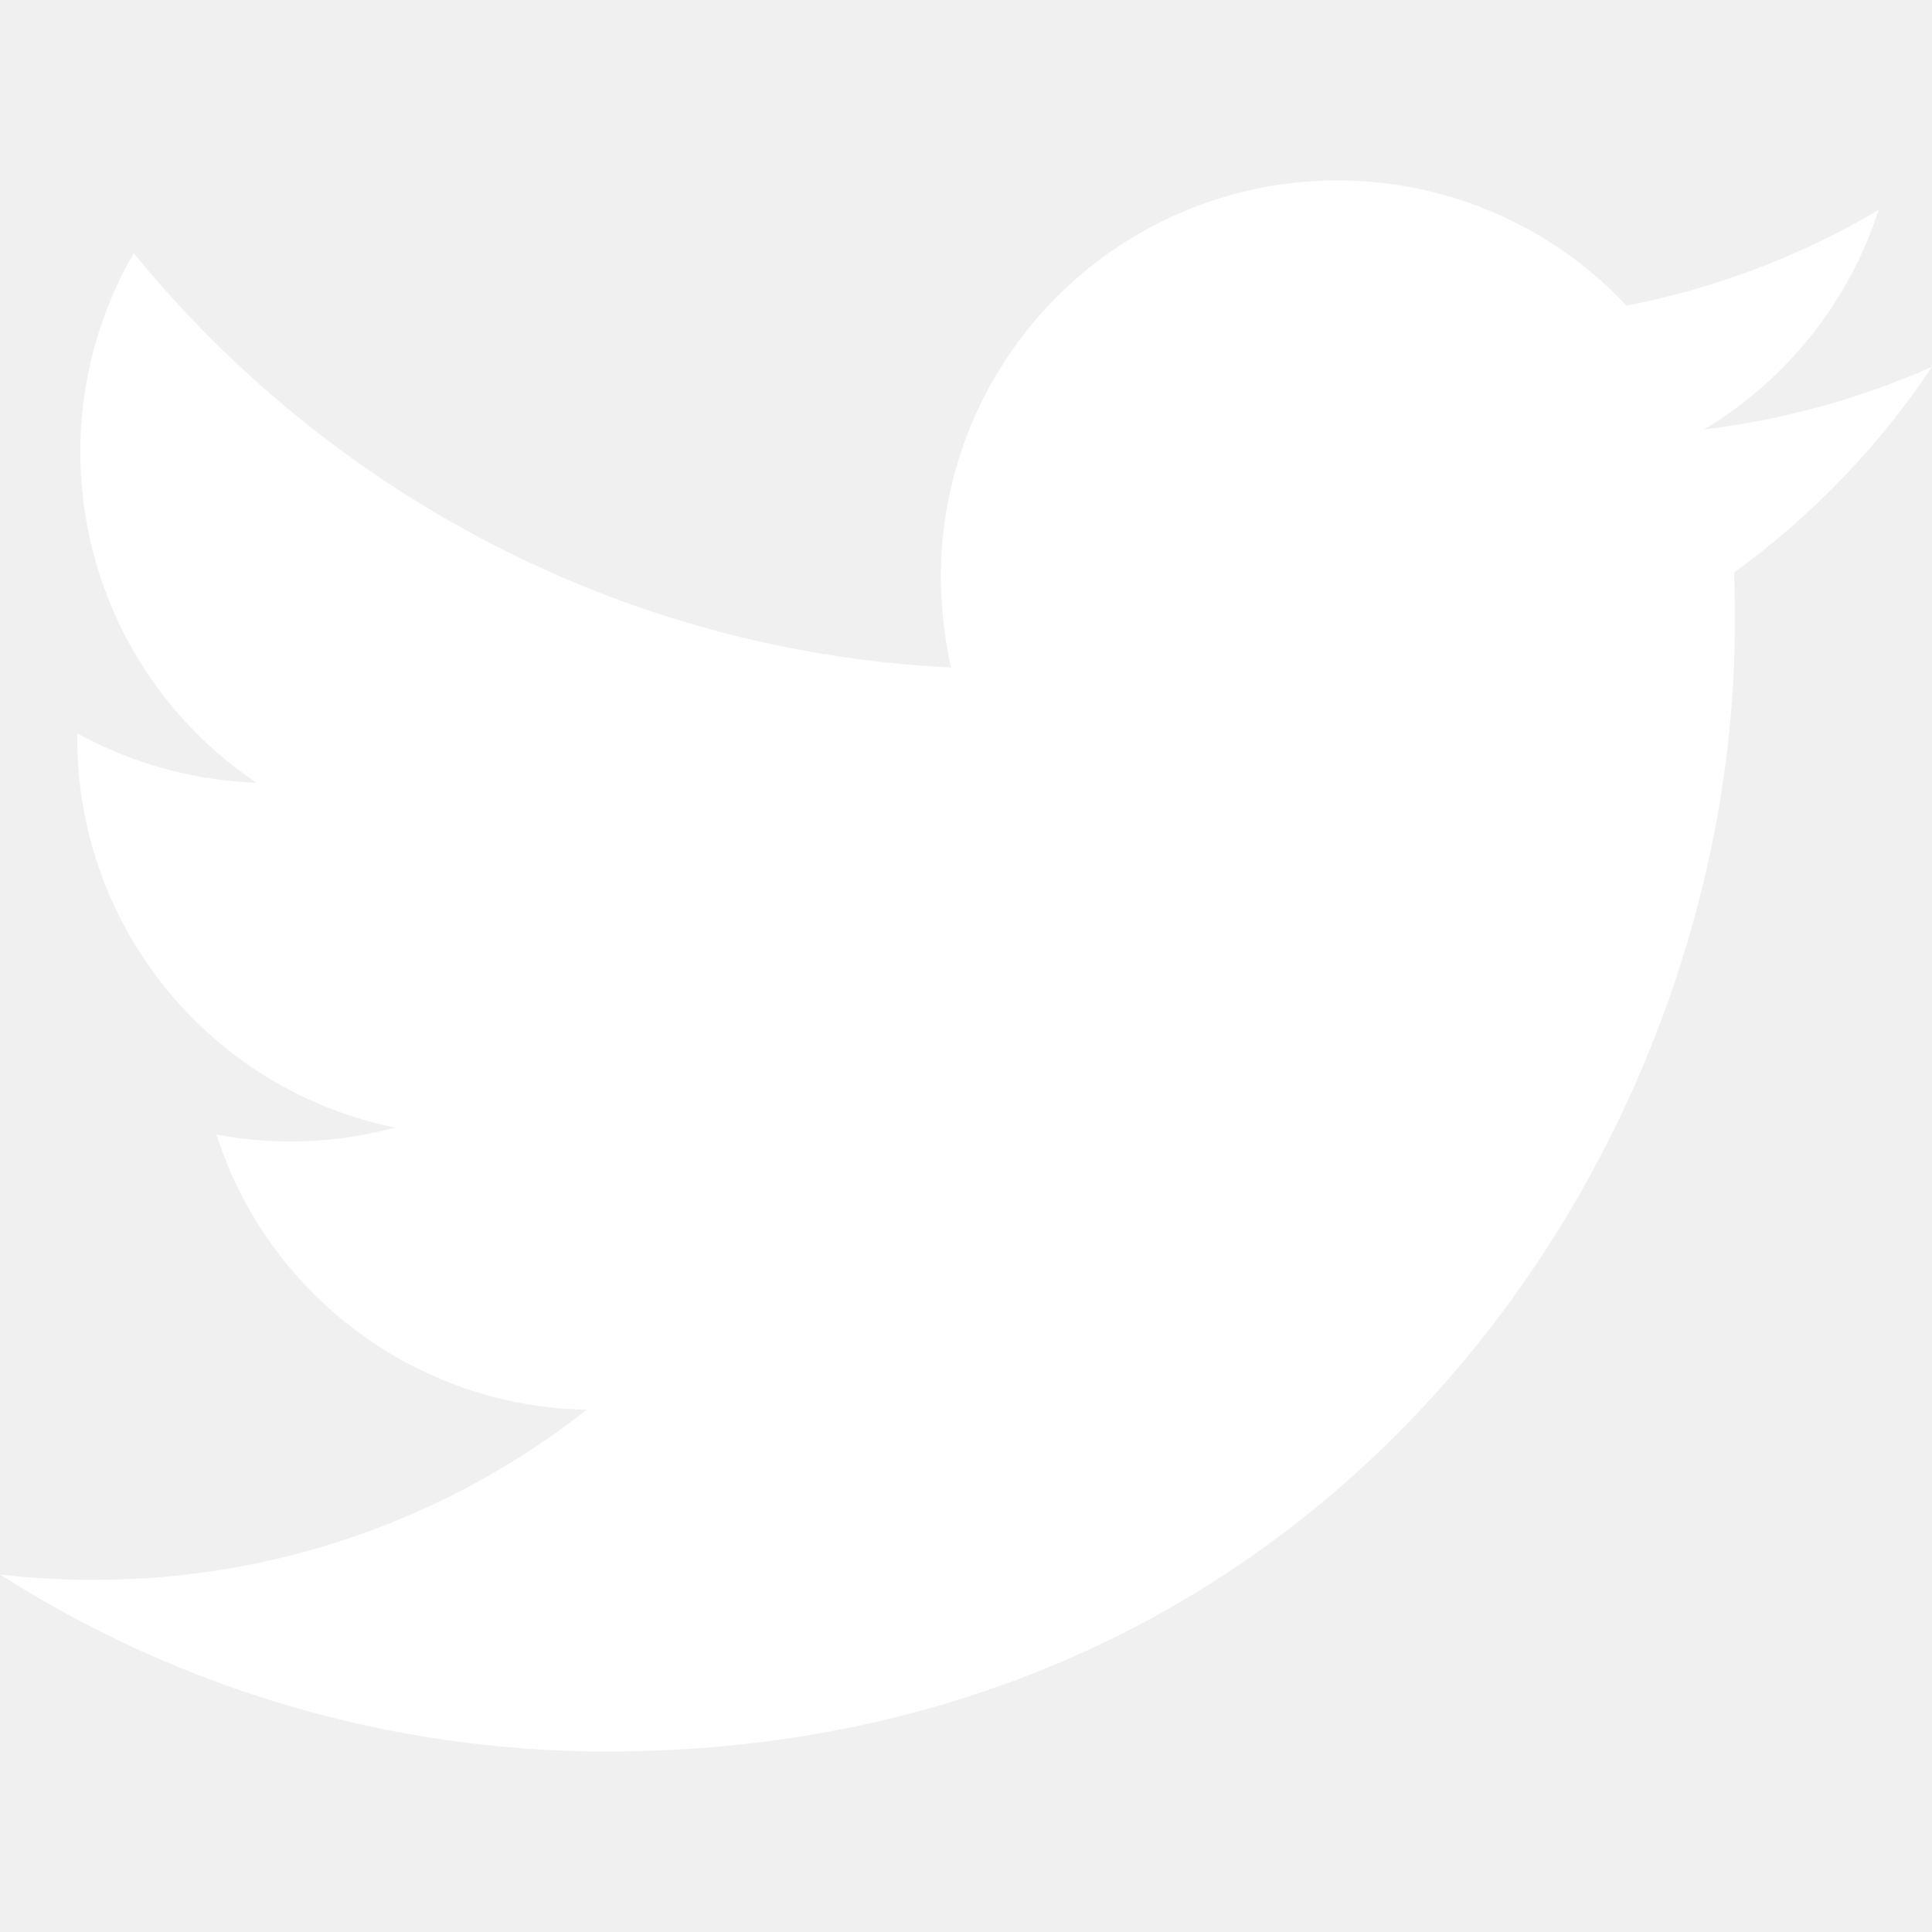
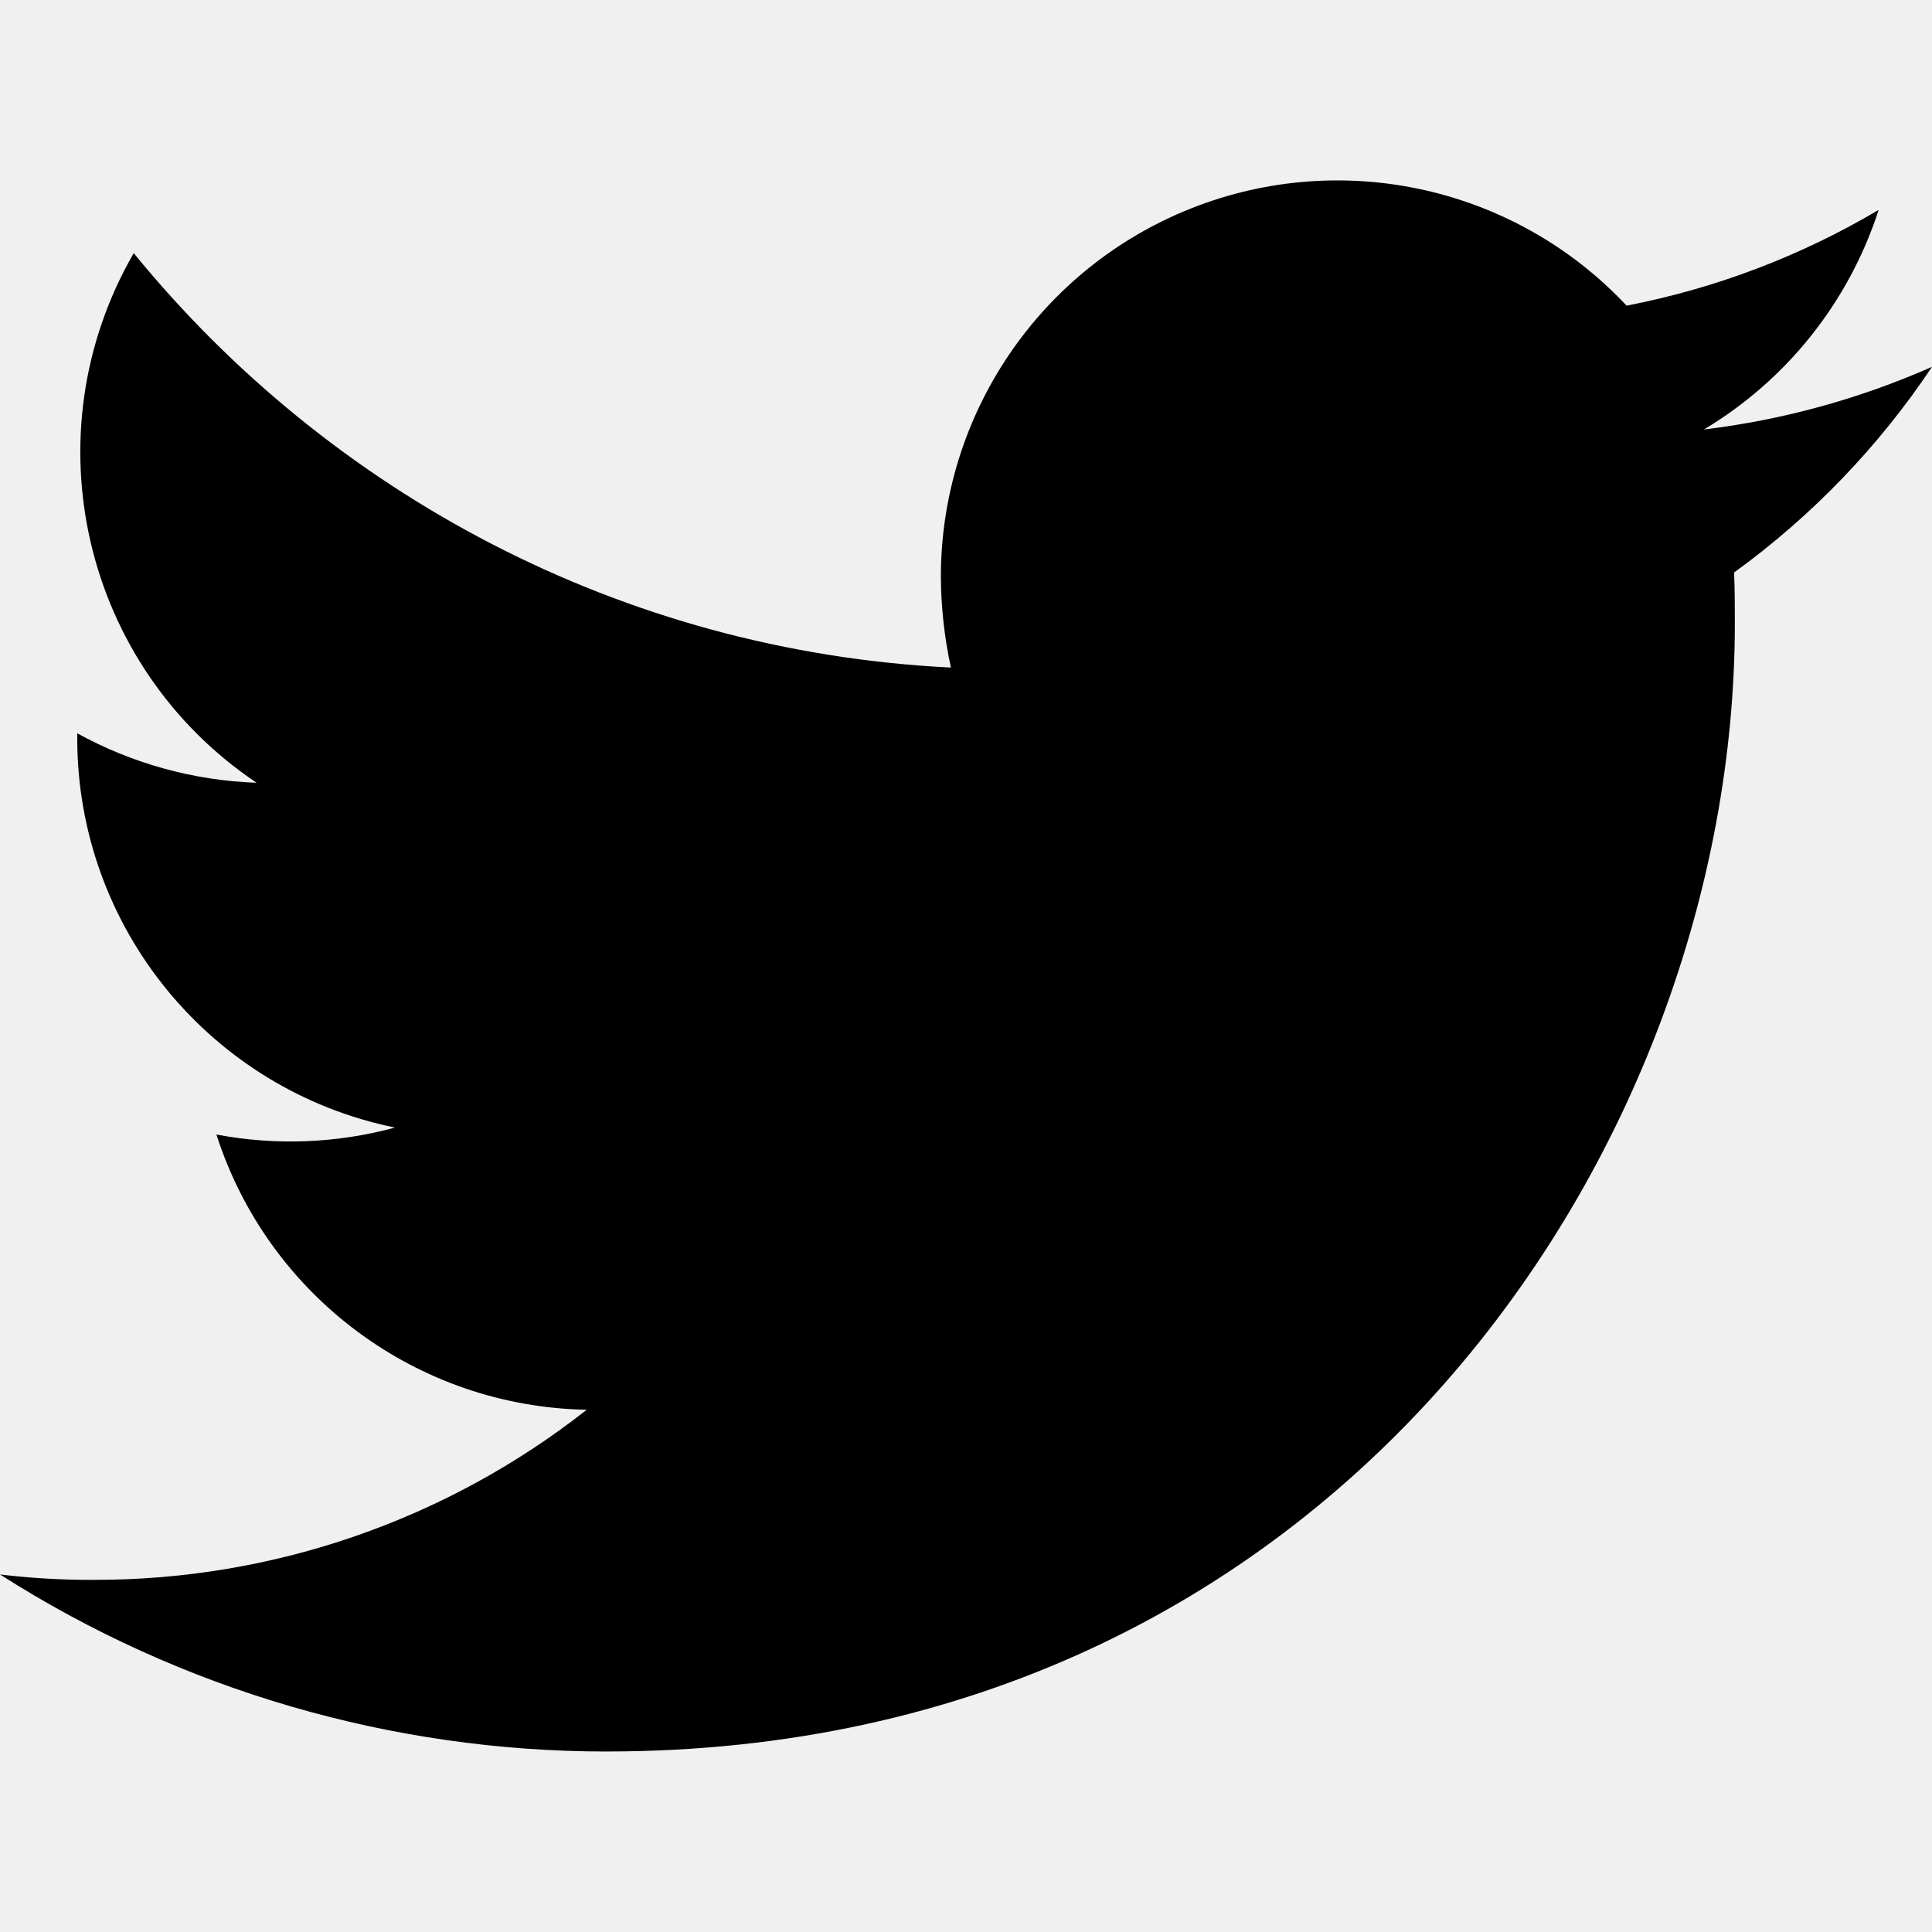
<svg xmlns="http://www.w3.org/2000/svg" width="36" height="36" class="navbar-nav-svg d-inline-block align-text-top" viewBox="0 0 512 416.32" role="img">
-   <path fill="white" d="M160.83 416.32c193.2 0 298.92-160.22 298.92-298.92 0-4.51 0-9-.2-13.52A214 214 0 0 0 512 49.38a212.93 212.93 0 0 1-60.44 16.6 105.7 105.7 0 0 0 46.3-58.19 209 209 0 0 1-66.79 25.37 105.09 105.09 0 0 0-181.73 71.91 116.12 116.12 0 0 0 2.66 24c-87.28-4.3-164.73-46.3-216.56-109.82A105.48 105.48 0 0 0 68 159.6a106.27 106.27 0 0 1-47.53-13.11v1.43a105.28 105.28 0 0 0 84.21 103.06 105.67 105.67 0 0 1-47.33 1.84 105.06 105.06 0 0 0 98.14 72.94A210.72 210.72 0 0 1 25 370.84a202.17 202.17 0 0 1-25-1.43 298.85 298.85 0 0 0 160.83 46.92" />
+   <path fill="black" d="M160.83 416.32c193.2 0 298.92-160.22 298.92-298.92 0-4.51 0-9-.2-13.52A214 214 0 0 0 512 49.38a212.93 212.93 0 0 1-60.44 16.6 105.7 105.7 0 0 0 46.3-58.19 209 209 0 0 1-66.79 25.37 105.09 105.09 0 0 0-181.73 71.91 116.12 116.12 0 0 0 2.66 24c-87.28-4.3-164.73-46.3-216.56-109.82A105.48 105.48 0 0 0 68 159.6a106.27 106.27 0 0 1-47.53-13.11v1.43a105.28 105.28 0 0 0 84.21 103.06 105.67 105.67 0 0 1-47.33 1.84 105.06 105.06 0 0 0 98.14 72.94A210.72 210.72 0 0 1 25 370.84a202.17 202.17 0 0 1-25-1.43 298.85 298.85 0 0 0 160.83 46.92" />
</svg>
